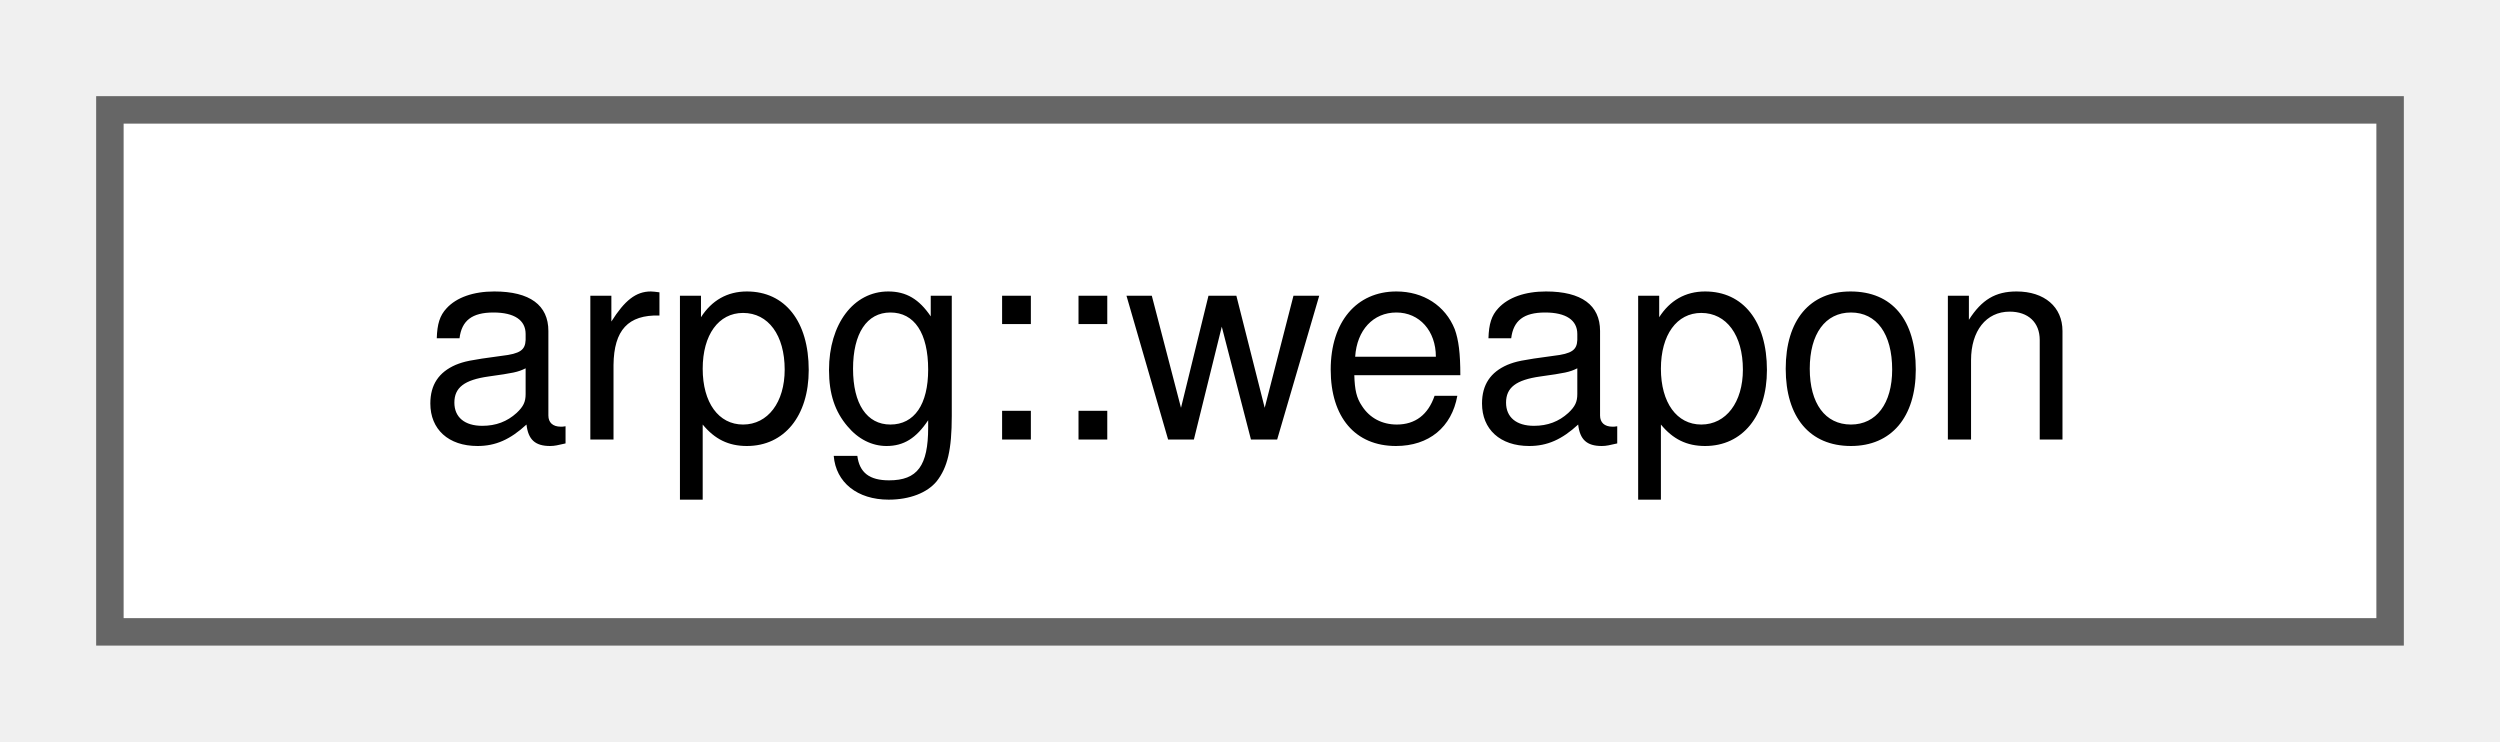
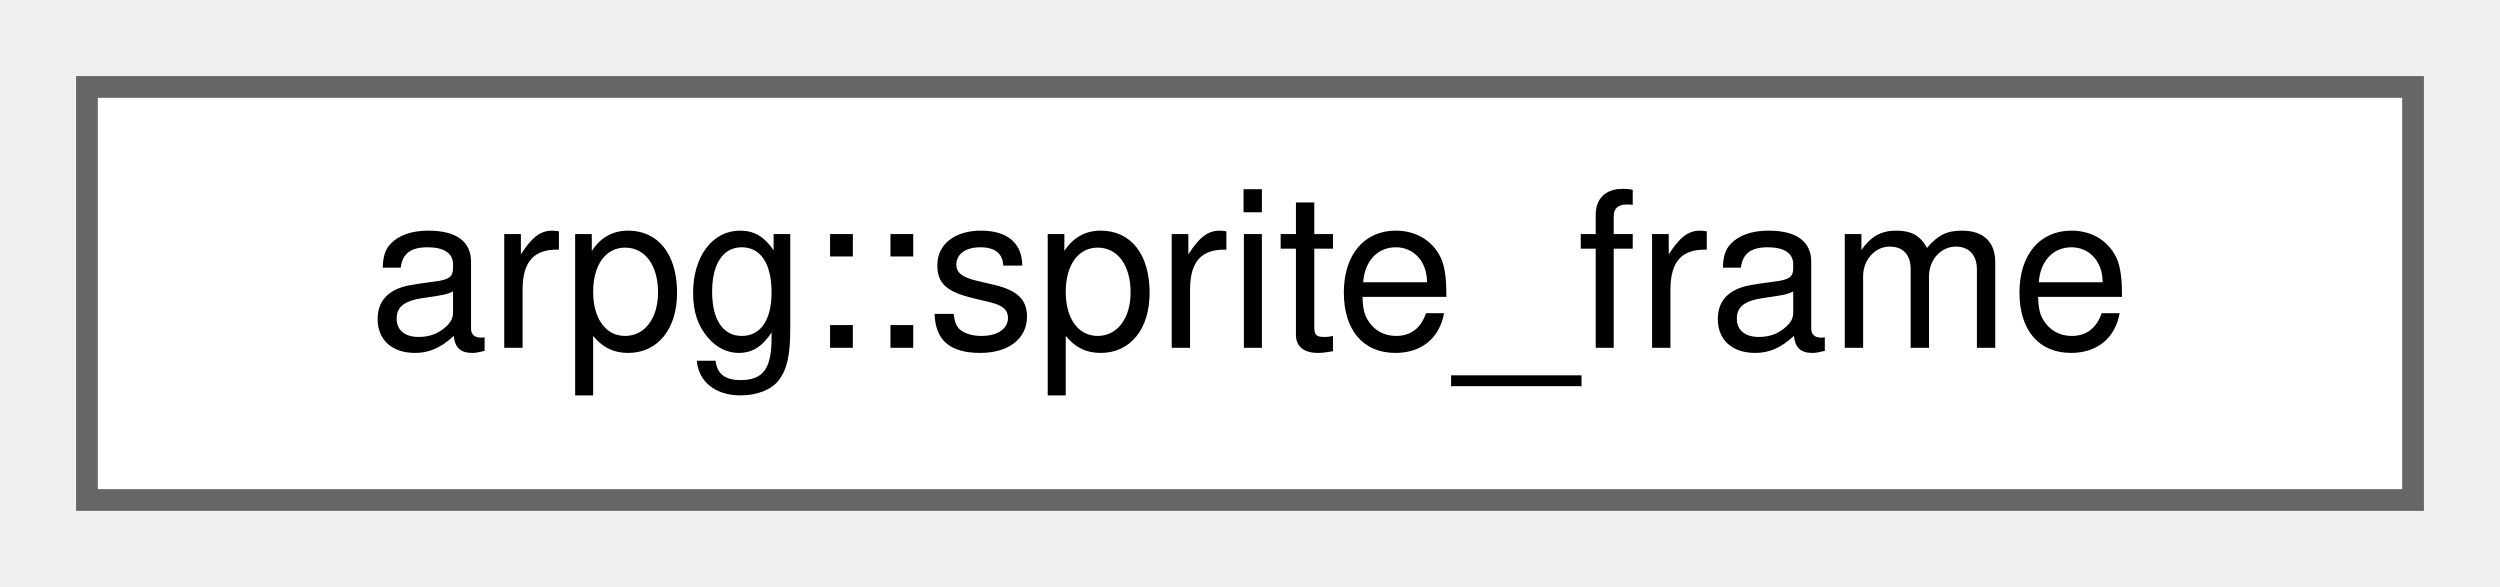
- <svg xmlns="http://www.w3.org/2000/svg" xmlns:xlink="http://www.w3.org/1999/xlink" width="91pt" height="27pt" viewBox="0.00 0.00 91.00 27.00">
+ <svg xmlns="http://www.w3.org/2000/svg" xmlns:xlink="http://www.w3.org/1999/xlink" width="115pt" height="27pt" viewBox="0.00 0.00 115.00 27.00">
  <g id="graph0" class="graph" transform="scale(1 1) rotate(0) translate(4 23)">
    <g id="Node000000" class="node">
      <g id="a_Node000000">
-         <a xlink:href="structarpg_1_1weapon.html" target="_top" xlink:title="Time left before this can fire again, in seconds.">
-           <polygon fill="white" stroke="#666666" points="83,-19 0,-19 0,0 83,0 83,-19" />
-           <text text-anchor="middle" x="41.5" y="-7" font-family="Helvetica,sans-Serif" font-size="10.00">arpg::weapon</text>
+         <a xlink:href="structarpg_1_1sprite__frame.html" target="_top" xlink:title="One picture cut out of an atlas.">
+           <polygon fill="white" stroke="#666666" points="107,-19 0,-19 0,0 107,0 107,-19" />
+           <text text-anchor="middle" x="53.5" y="-7" font-family="Helvetica,sans-Serif" font-size="10.00">arpg::sprite_frame</text>
        </a>
      </g>
    </g>
  </g>
</svg>
